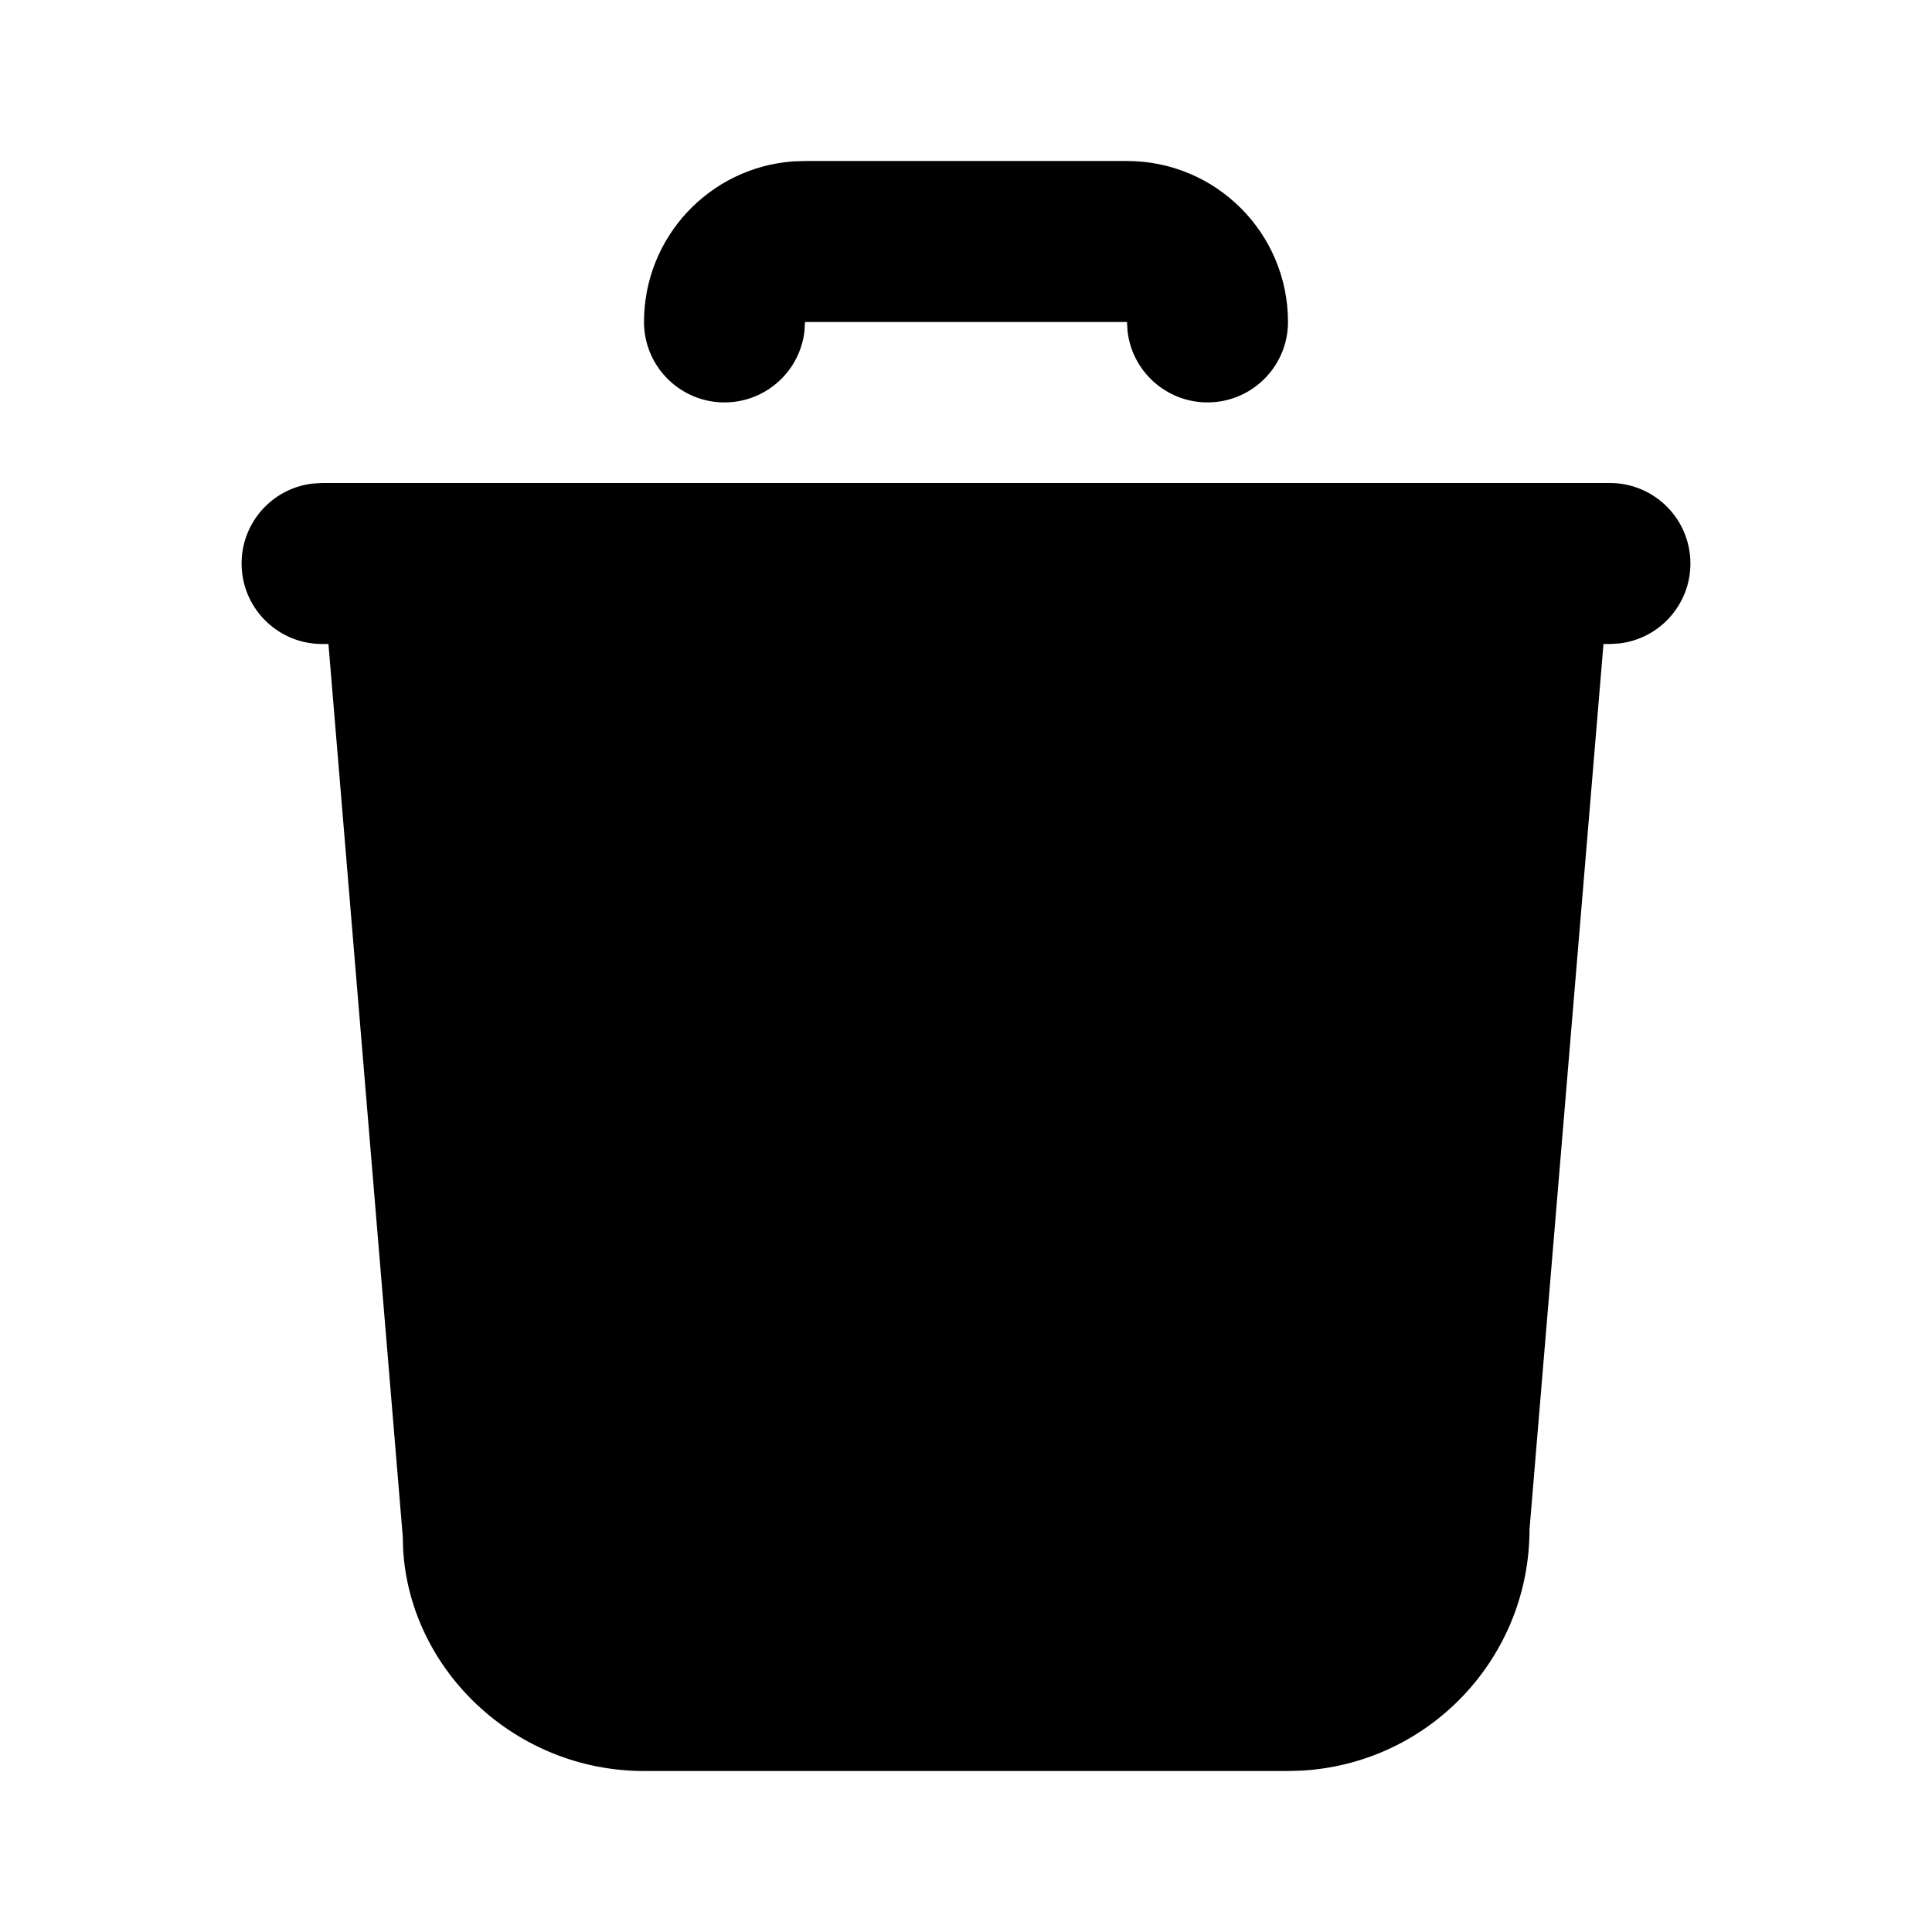
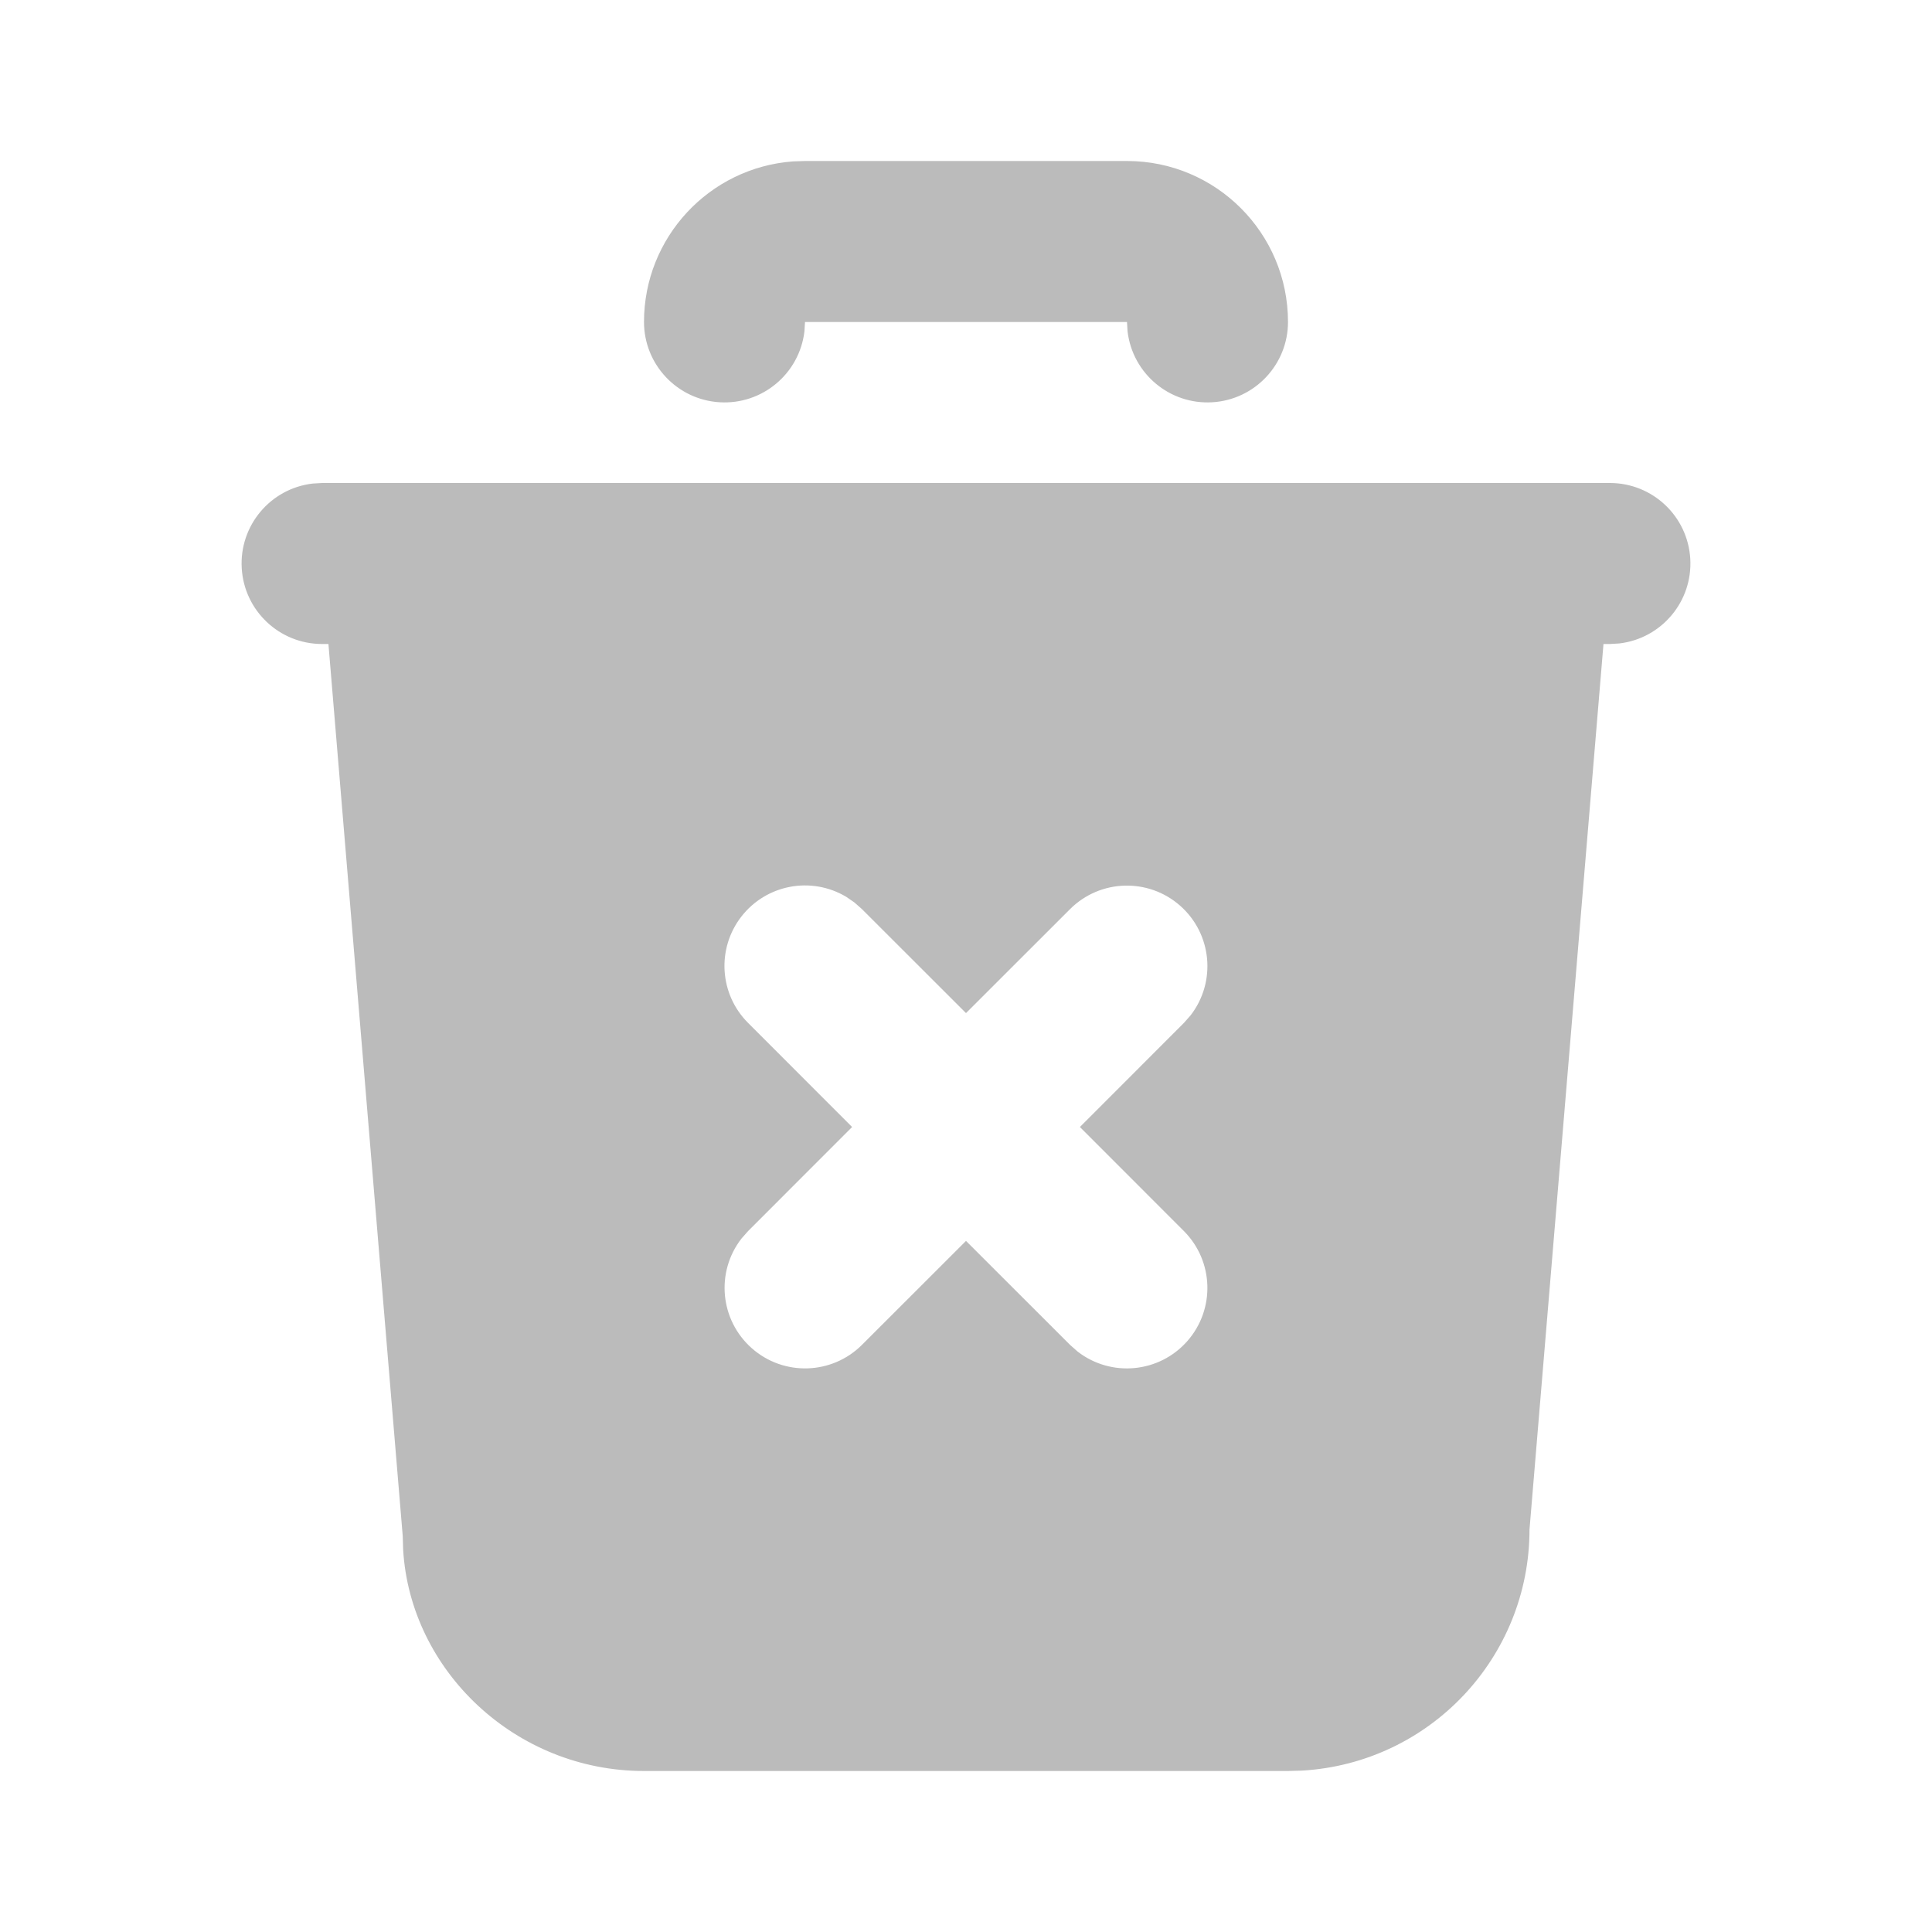
- <svg xmlns="http://www.w3.org/2000/svg" class="icon icon-tabler icon-tabler-trash-filled" width="16" height="16" viewBox="0 0 24 24" stroke-width="1" stroke="currentColor" fill="none" stroke-linecap="round" stroke-linejoin="round">
+ <svg xmlns="http://www.w3.org/2000/svg" class="icon icon-tabler icon-tabler-trash-x-filled" width="16" height="16" viewBox="0 0 24 24" stroke-width="1" stroke="currentColor" fill="none" stroke-linecap="round" stroke-linejoin="round">
  <path stroke="none" d="M0 0h24v24H0z" fill="none" />
-   <path d="M20 6a1 1 0 0 1 .117 1.993l-.117 .007h-.081l-.919 11a3 3 0 0 1 -2.824 2.995l-.176 .005h-8c-1.598 0 -2.904 -1.249 -2.992 -2.75l-.005 -.167l-.923 -11.083h-.08a1 1 0 0 1 -.117 -1.993l.117 -.007h16z" stroke-width="0" fill="currentColor" />
-   <path d="M14 2a2 2 0 0 1 2 2a1 1 0 0 1 -1.993 .117l-.007 -.117h-4l-.007 .117a1 1 0 0 1 -1.993 -.117a2 2 0 0 1 1.85 -1.995l.15 -.005h4z" stroke-width="0" fill="currentColor" />
+   <path d="M20 6a1 1 0 0 1 .117 1.993l-.117 .007h-.081l-.919 11a3 3 0 0 1 -2.824 2.995l-.176 .005h-8c-1.598 0 -2.904 -1.249 -2.992 -2.75l-.005 -.167l-.923 -11.083h-.08a1 1 0 0 1 -.117 -1.993l.117 -.007h16zm-9.489 5.14a1 1 0 0 0 -1.218 1.567l1.292 1.293l-1.292 1.293l-.083 .094a1 1 0 0 0 1.497 1.32l1.293 -1.292l1.293 1.292l.094 .083a1 1 0 0 0 1.32 -1.497l-1.292 -1.293l1.292 -1.293l.083 -.094a1 1 0 0 0 -1.497 -1.32l-1.293 1.292l-1.293 -1.292l-.094 -.083z" stroke-width="0" fill="#BBBBBB" />
+   <path d="M14 2a2 2 0 0 1 2 2a1 1 0 0 1 -1.993 .117l-.007 -.117h-4l-.007 .117a1 1 0 0 1 -1.993 -.117a2 2 0 0 1 1.85 -1.995l.15 -.005h4z" stroke-width="0" fill="#BBBBBB" />
</svg>
